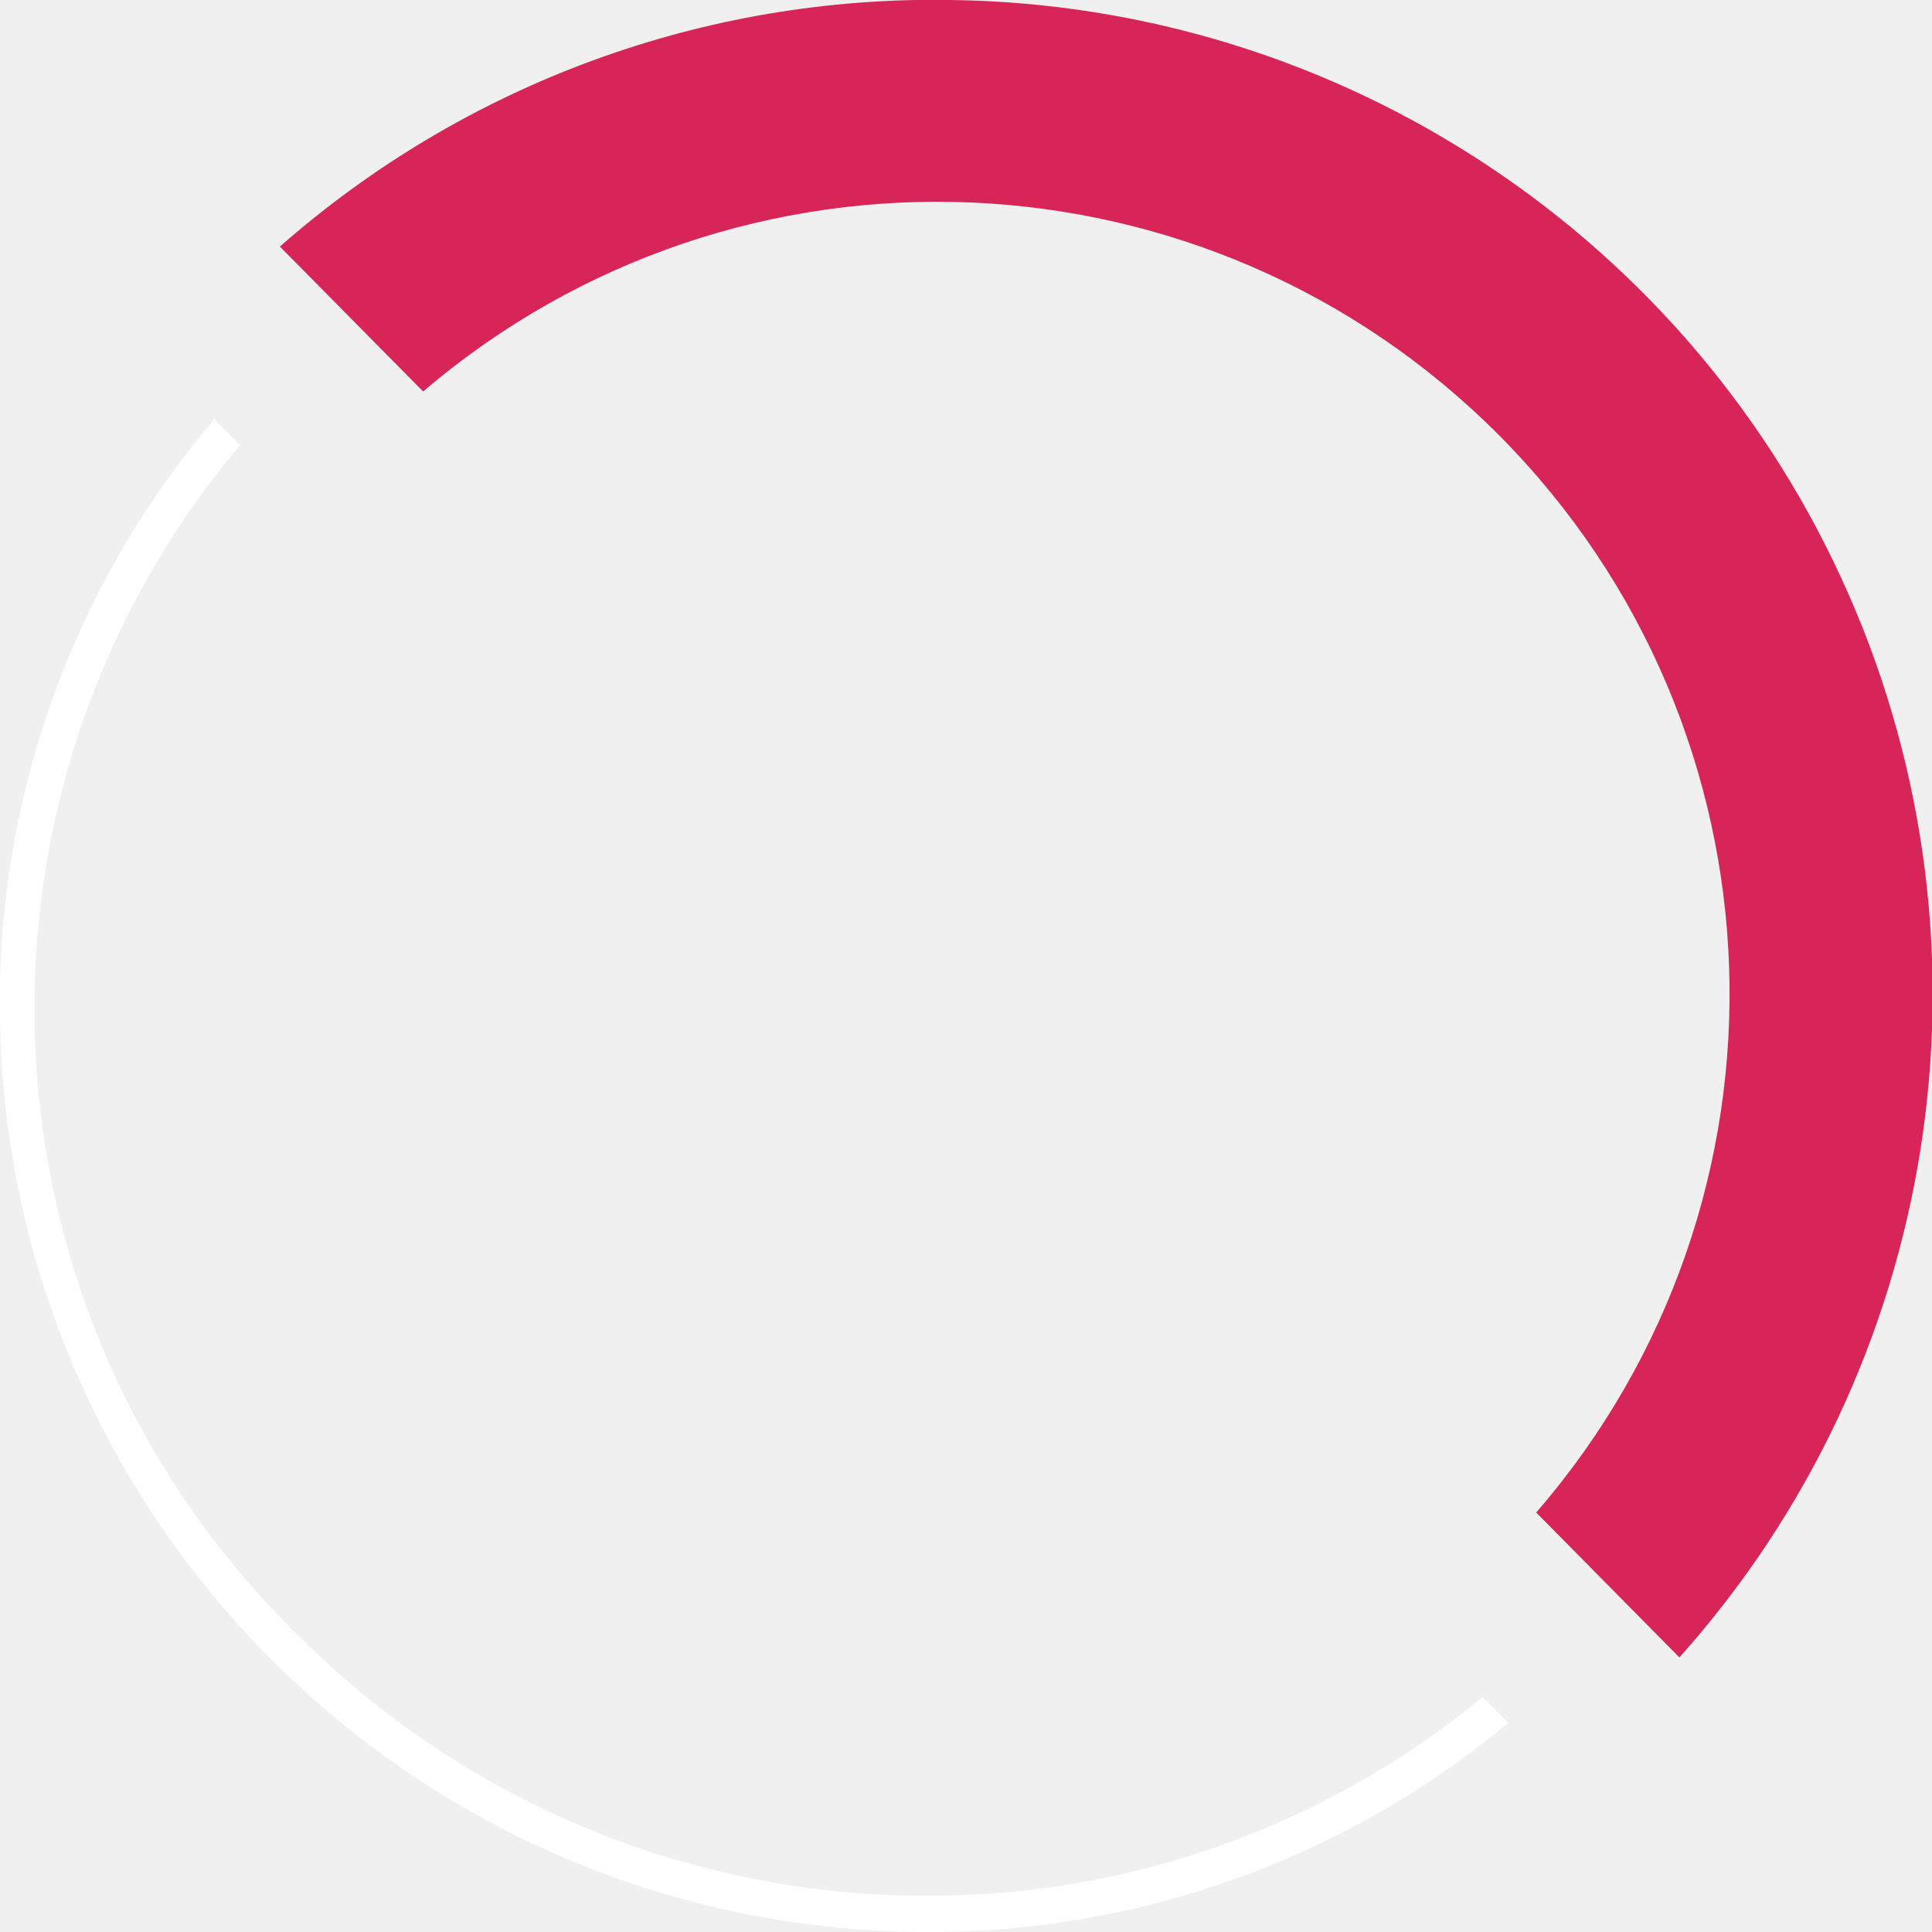
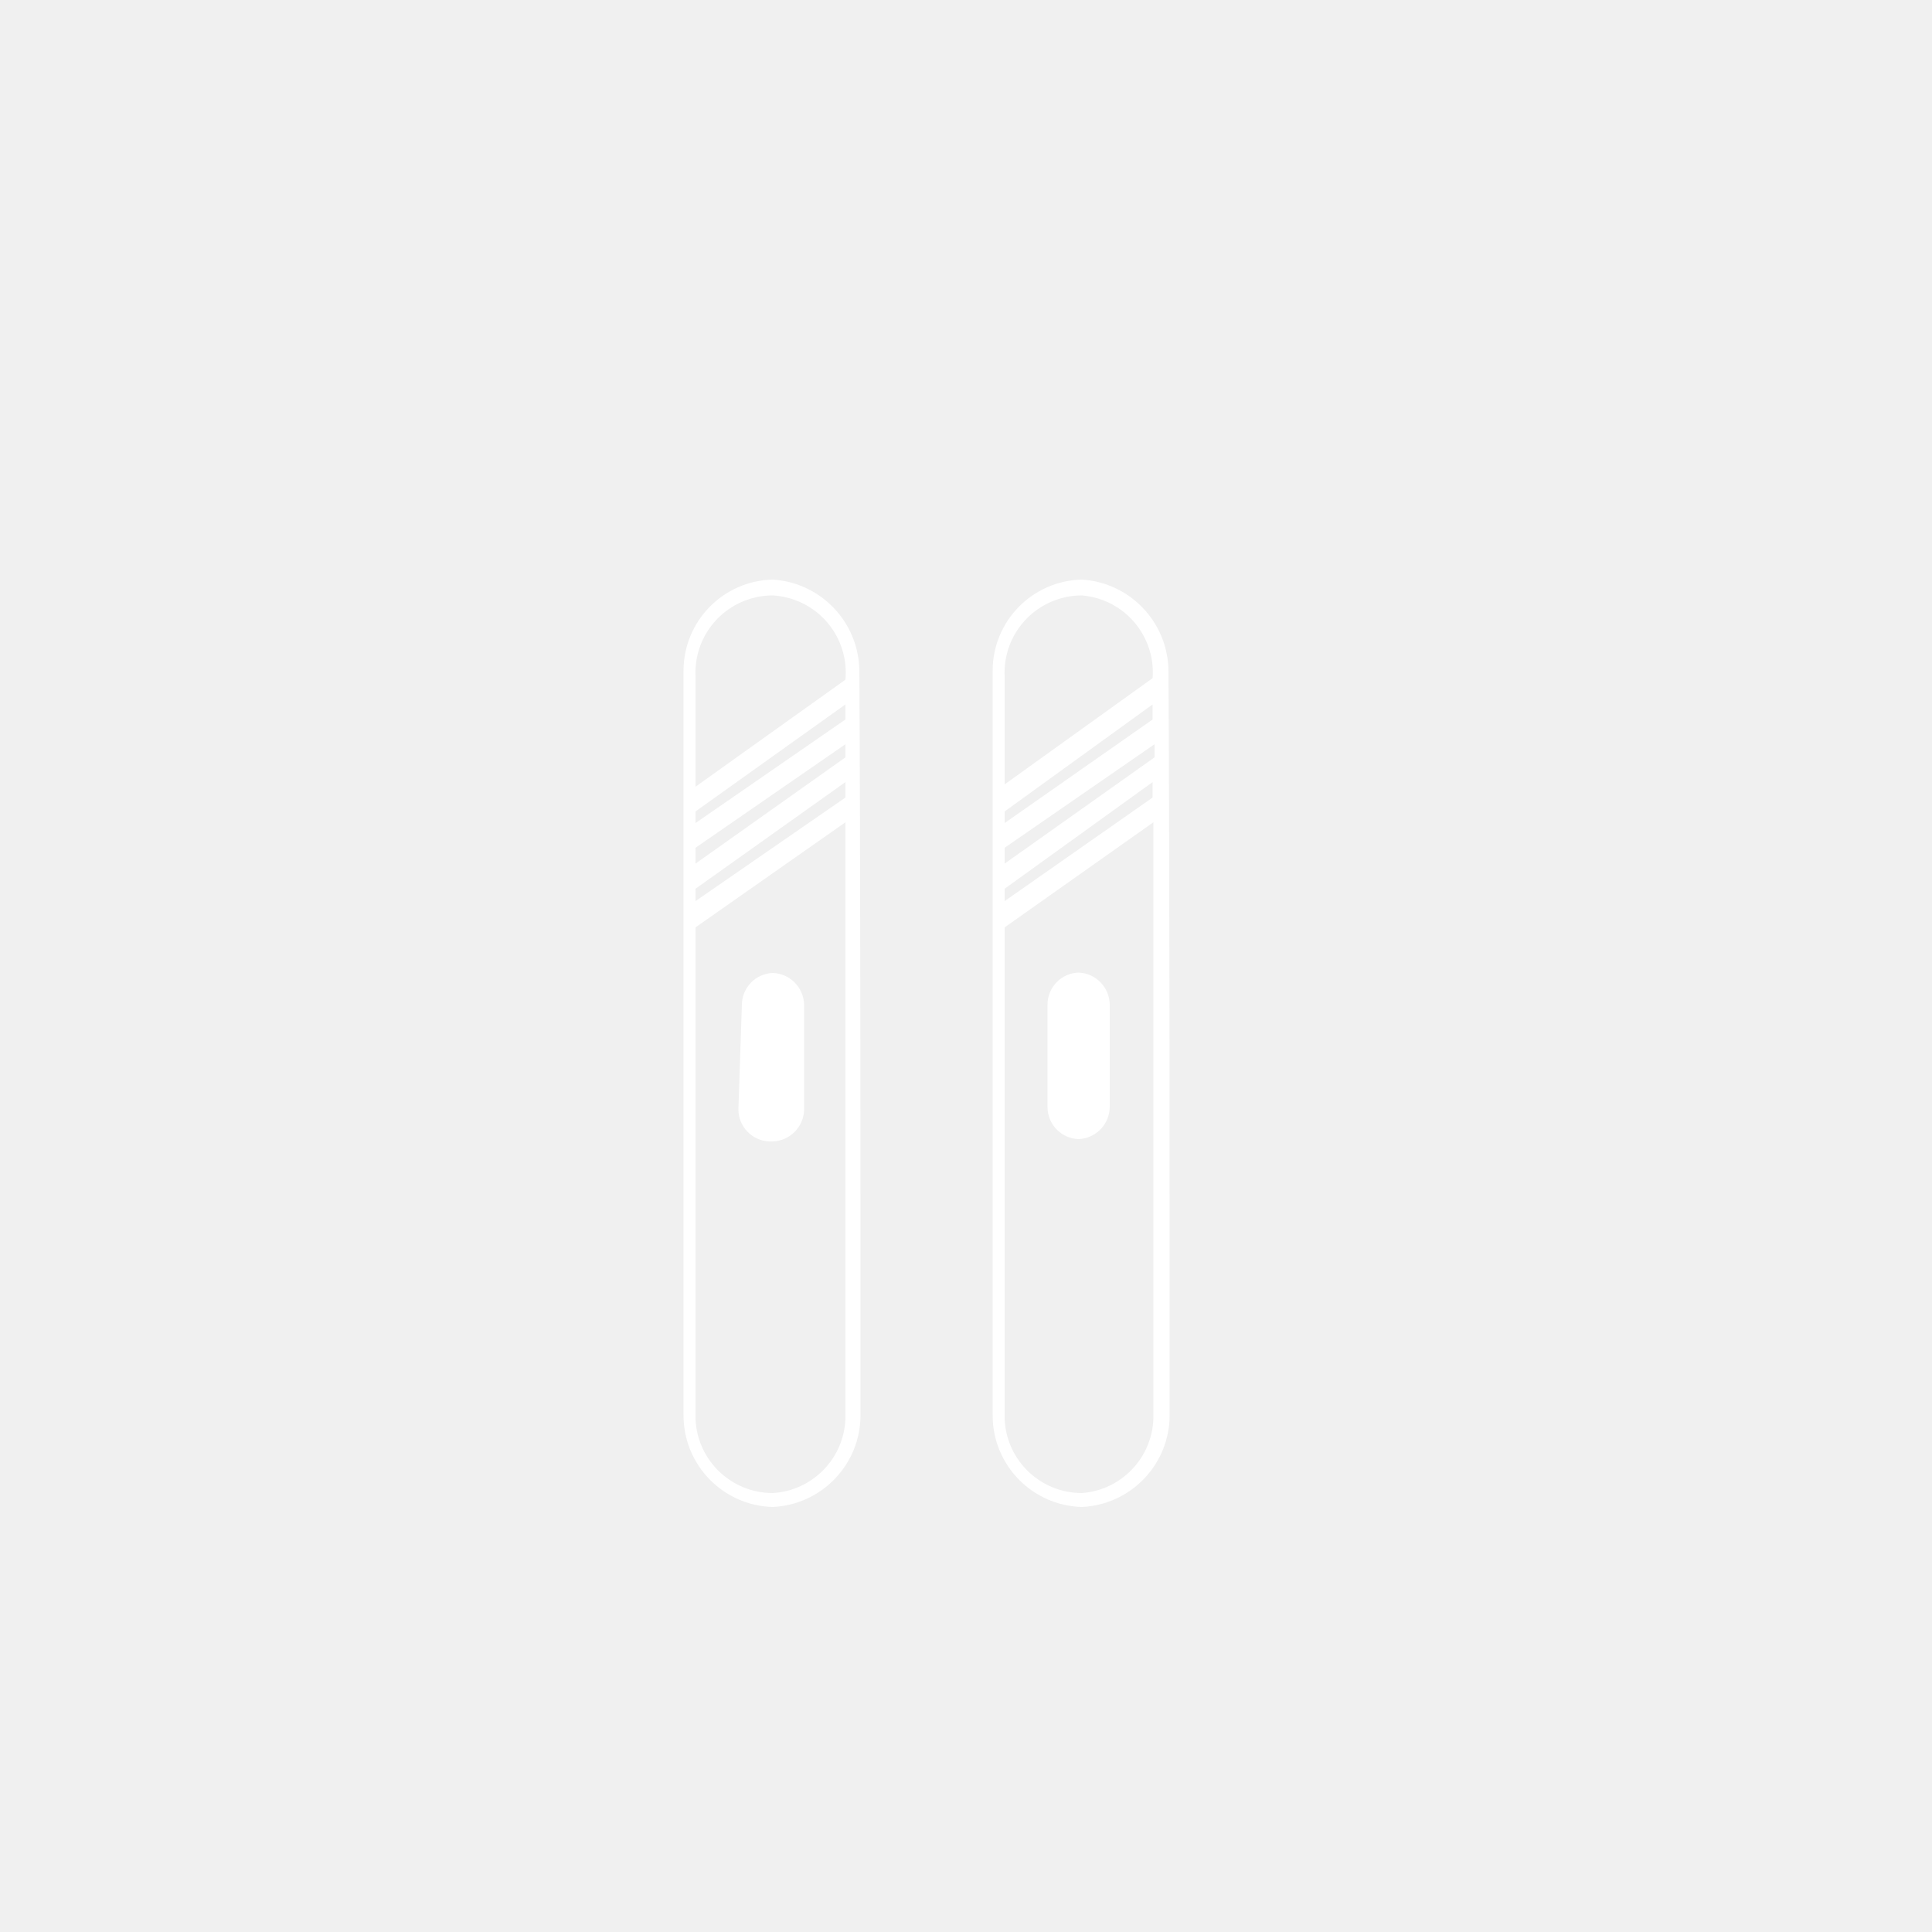
- <svg xmlns="http://www.w3.org/2000/svg" viewBox="0 0 80 80">
+ <svg xmlns="http://www.w3.org/2000/svg" viewBox="-12 -15 50 50" fill="white">
  <defs>
-     <style>.cls-1{fill:#fff;}.cls-2{fill:#d82558;}</style>
+     <style>
+         .transparent{opacity:0;}
+       </style>
  </defs>
  <g id="Calque_2" data-name="Calque 2">
    <g id="Calque_1-2" data-name="Calque 1">
-       <path class="cls-1" d="M61.39,70.27A36,36,0,0,1,38.22,78.5,36.73,36.73,0,0,1,12.33,67.7,36.27,36.27,0,0,1,9.94,18.43L8.87,17.36A37.29,37.29,0,0,0,0,42.42,38.46,38.46,0,0,0,38.23,80a37.48,37.48,0,0,0,24.23-8.66Z" />
-       <path class="cls-2" d="M39.39,0a41,41,0,0,0-27.8,10.21l5.93,6A32.8,32.8,0,0,1,63.61,62.63l5.93,6A41.18,41.18,0,0,0,39.39,0Z" />
+       <rect class="transparent" width="24" height="24" />
+       <path d="M10.27,21.62A2.38,2.38,0,0,1,8,24H8a2.37,2.37,0,0,1-2.31-2.38V2.35h0A2.36,2.36,0,0,1,8,0H8a2.39,2.39,0,0,1,2.24,2.38C10.27,7.19,10.27,16.81,10.27,21.62ZM6,9H6V21.73a2,2,0,0,0,2,1.91H8A2,2,0,0,0,9.88,21.7v-.12h0V6.28a0,0,0,0,0,0,0ZM6,8v.32h0L9.88,5.64h0V5.24h0L6,8ZM6,6.94v.41a0,0,0,0,0,0,0L9.88,4.6h0V4.26h0L6,6.94ZM6,6V6.3h0L9.88,3.62h0V3.23h0L6,6Zm0-.64L9.88,2.59h0A2,2,0,0,0,8,.41H8A2,2,0,0,0,6,2.51V5.34Zm1.11,8.35a.83.83,0,0,0,.8.83H8a.84.84,0,0,0,.81-.83v0h0V11A.84.84,0,0,0,8,10.18H8a.83.83,0,0,0-.8.83Z" />
+       <path d="M18.27,21.62A2.38,2.38,0,0,1,16,24h0a2.37,2.37,0,0,1-2.31-2.38V2.35h0A2.36,2.36,0,0,1,16,0h0a2.39,2.39,0,0,1,2.24,2.38C18.27,7.19,18.27,16.81,18.27,21.62ZM14,9h0V21.73a2,2,0,0,0,2,1.91h0a2,2,0,0,0,1.85-1.94v-.12h0V6.28a0,0,0,0,0,0,0ZM14,8v.32h0l3.83-2.68h0V5.24h0L14,8Zm0-1.06v.41a0,0,0,0,0,0,0L17.88,4.6h0V4.26h0L14,6.94Zm0-1V6.3h0l3.83-2.68h0V3.23h0L14,6Zm0-.64,3.83-2.75h0A2,2,0,0,0,16,.41h0A2,2,0,0,0,14,2.51V5.34Zm1.11,8.35a.83.83,0,0,0,.8.83h0a.84.84,0,0,0,.81-.83v0h0V11a.84.84,0,0,0-.81-.83h0a.83.83,0,0,0-.8.83Z" />
    </g>
  </g>
</svg>
